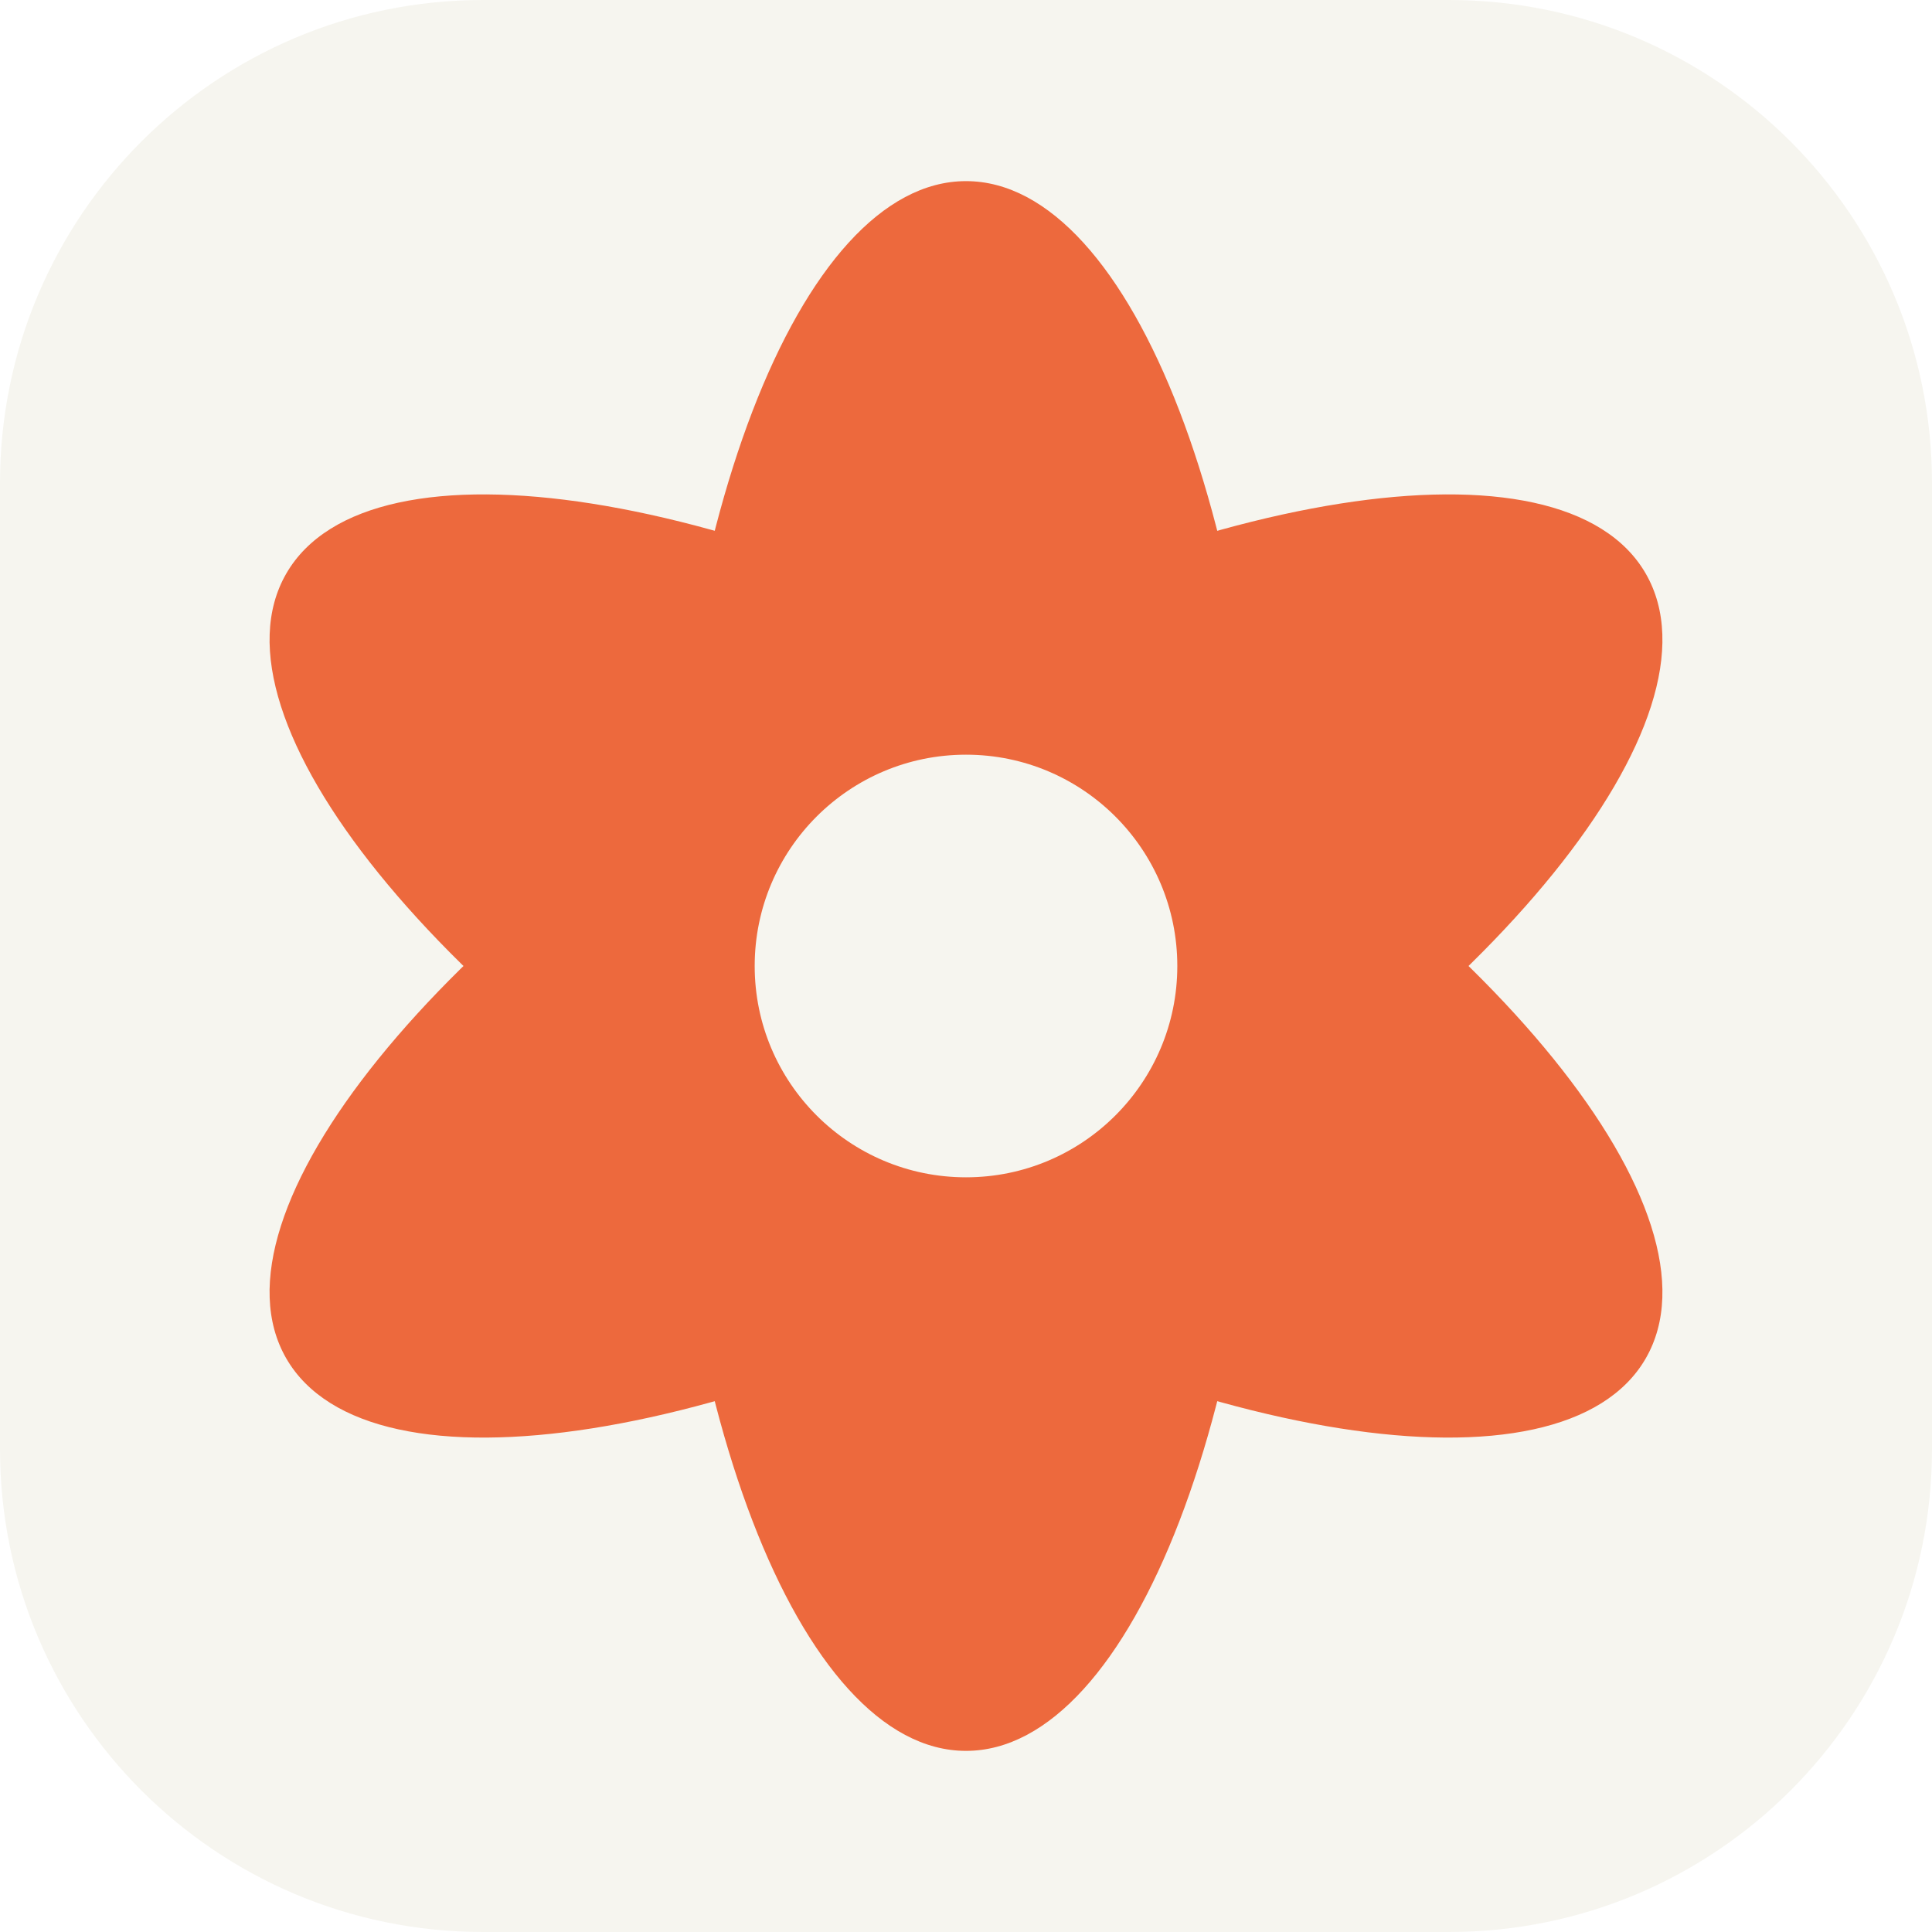
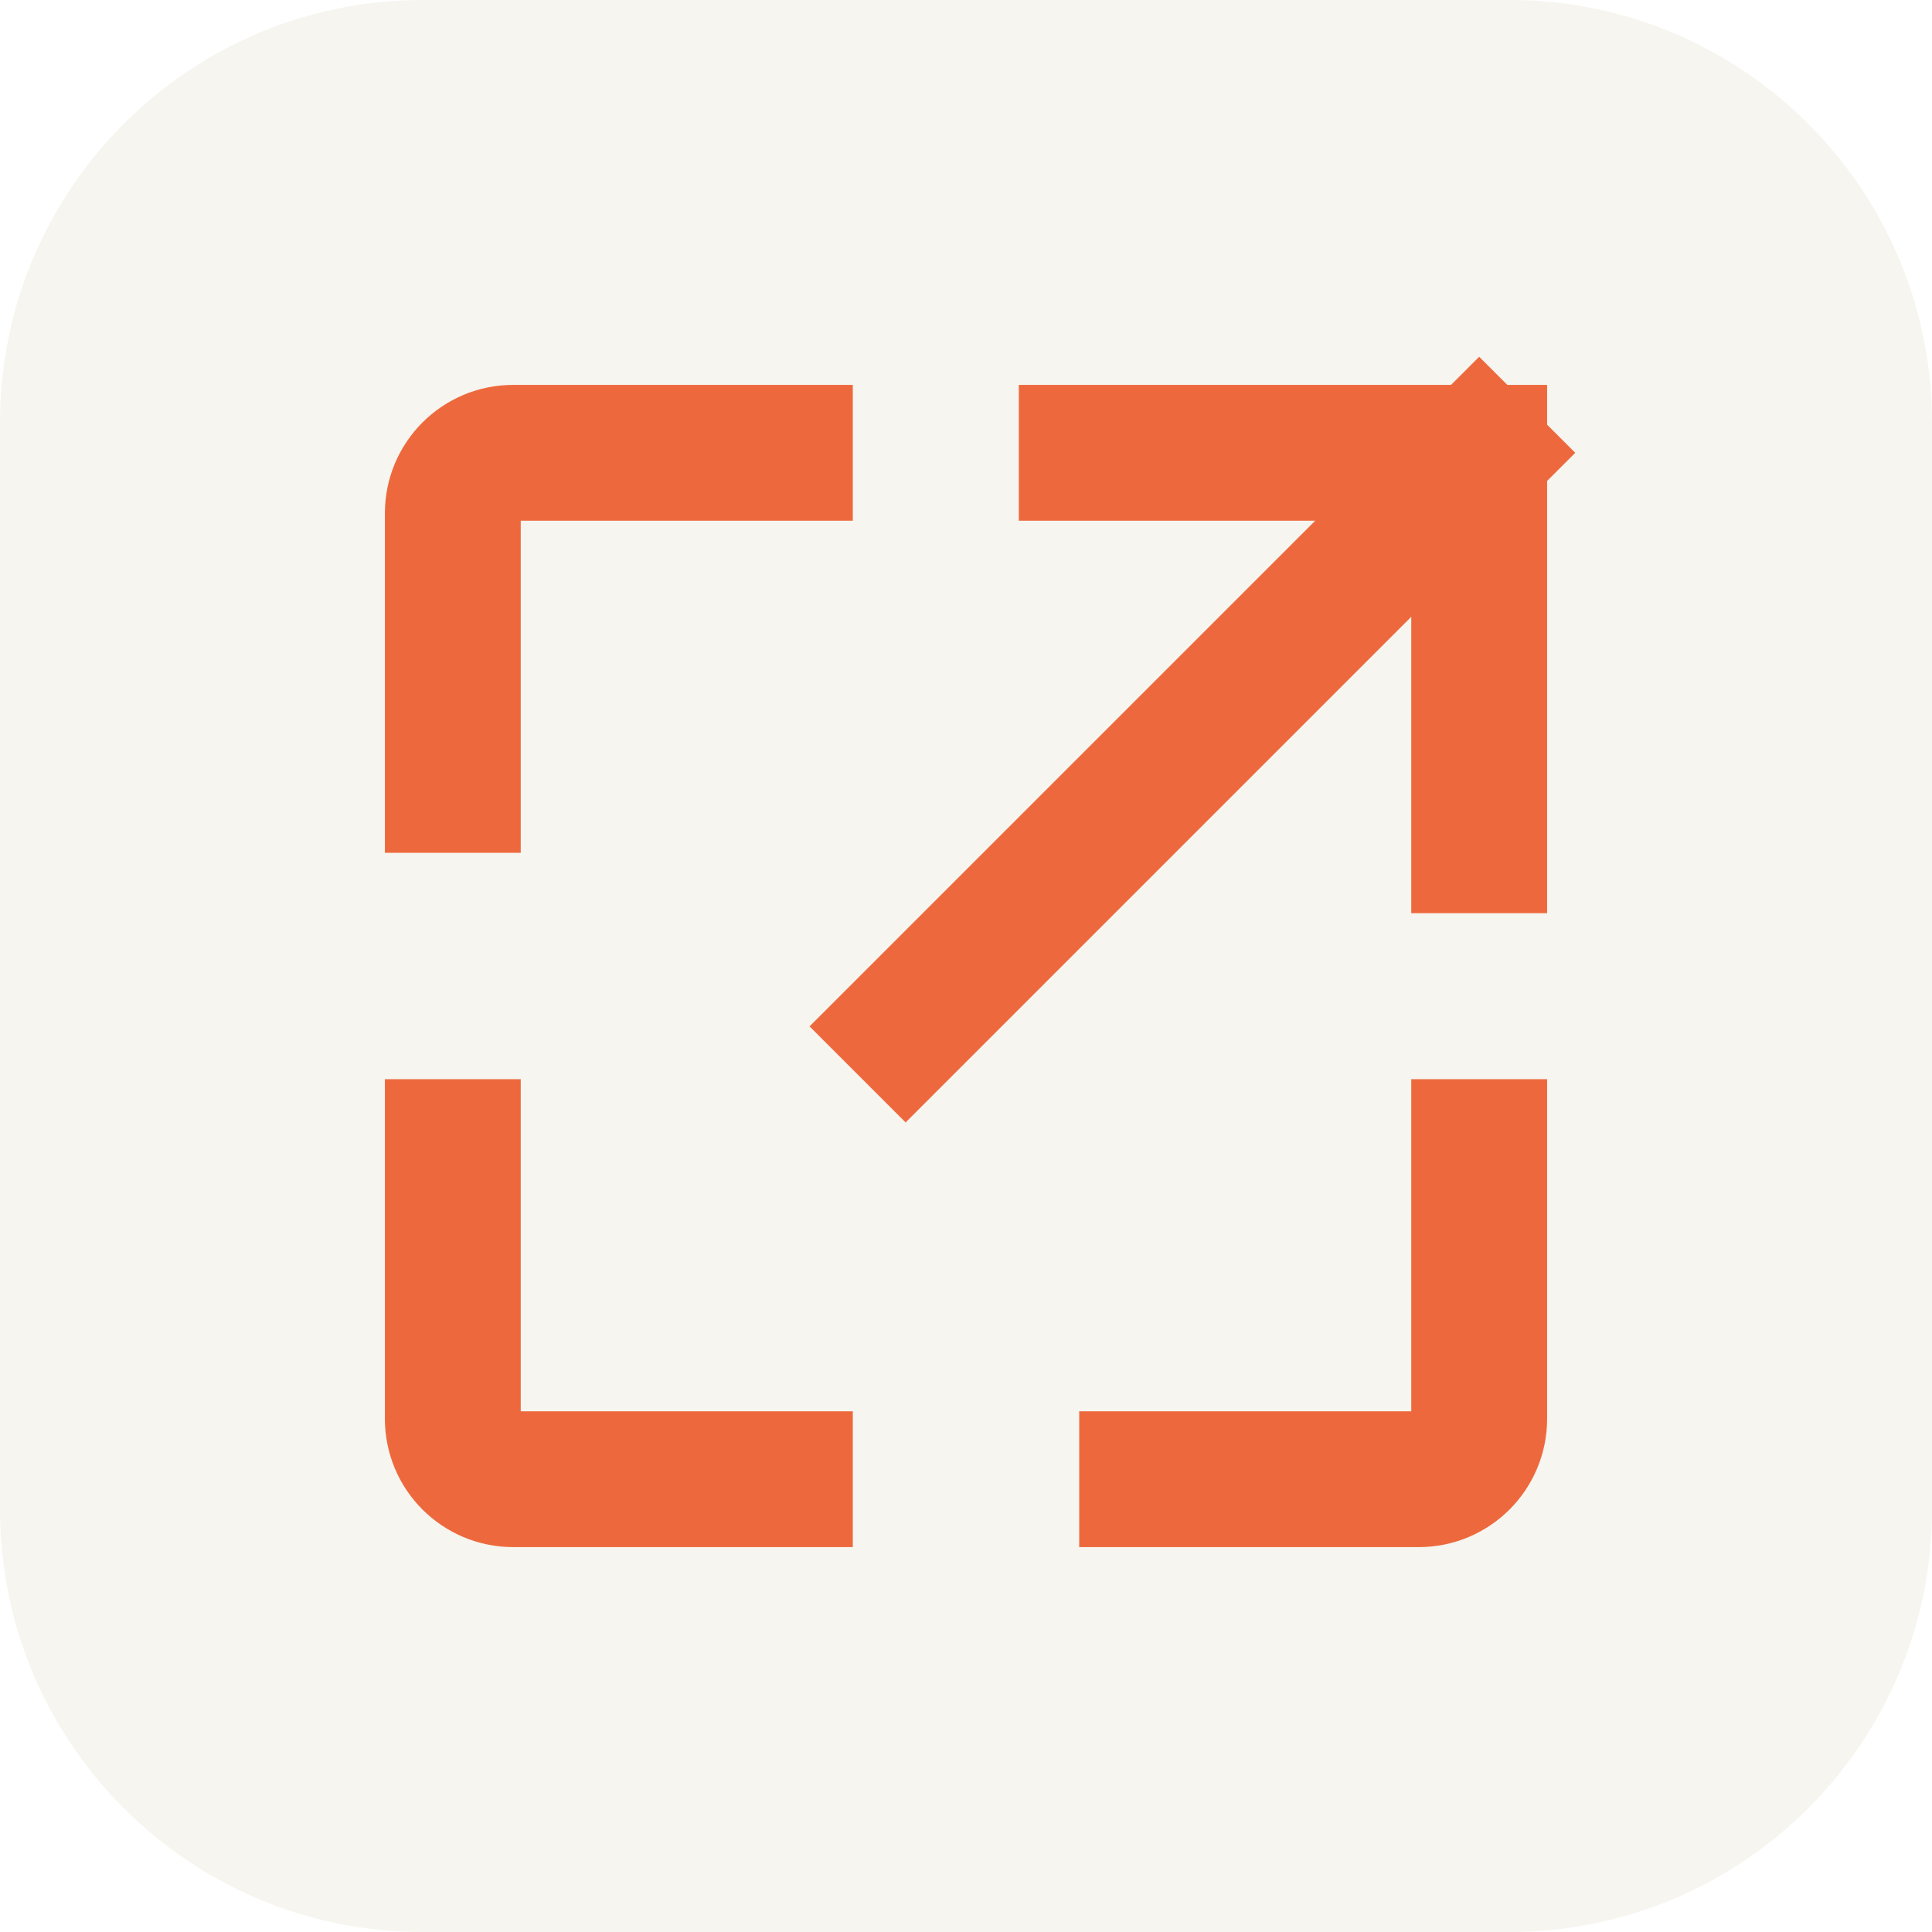
<svg xmlns="http://www.w3.org/2000/svg" viewBox="0 0 64 64">
-   <rect width="64" height="64" rx="16" fill="#f6f5ef" />
-   <g fill="#ed693d">
-     <ellipse cx="32" cy="32" rx="10" ry="26" />
-     <ellipse cx="32" cy="32" rx="10" ry="26" transform="rotate(60 32 32)" />
-     <ellipse cx="32" cy="32" rx="10" ry="26" transform="rotate(120 32 32)" />
+   <rect width="64" height="64" rx="14" fill="#f6f5ef" />
+   <g transform="translate(8 8)" fill="none" stroke="#ed693d" stroke-width="4.5" stroke-linecap="square" stroke-linejoin="miter">
+     <path d="M18 7H9a2 2 0 0 0-2 2v9m0 12v9a2 2 0 0 0 2 2h9m12 0h9a2 2 0 0 0 2-2v-9M22 26 41 7M28 7h13v13" />
  </g>
-   <circle cx="32" cy="32" r="7" fill="#f6f5ef" />
</svg>
